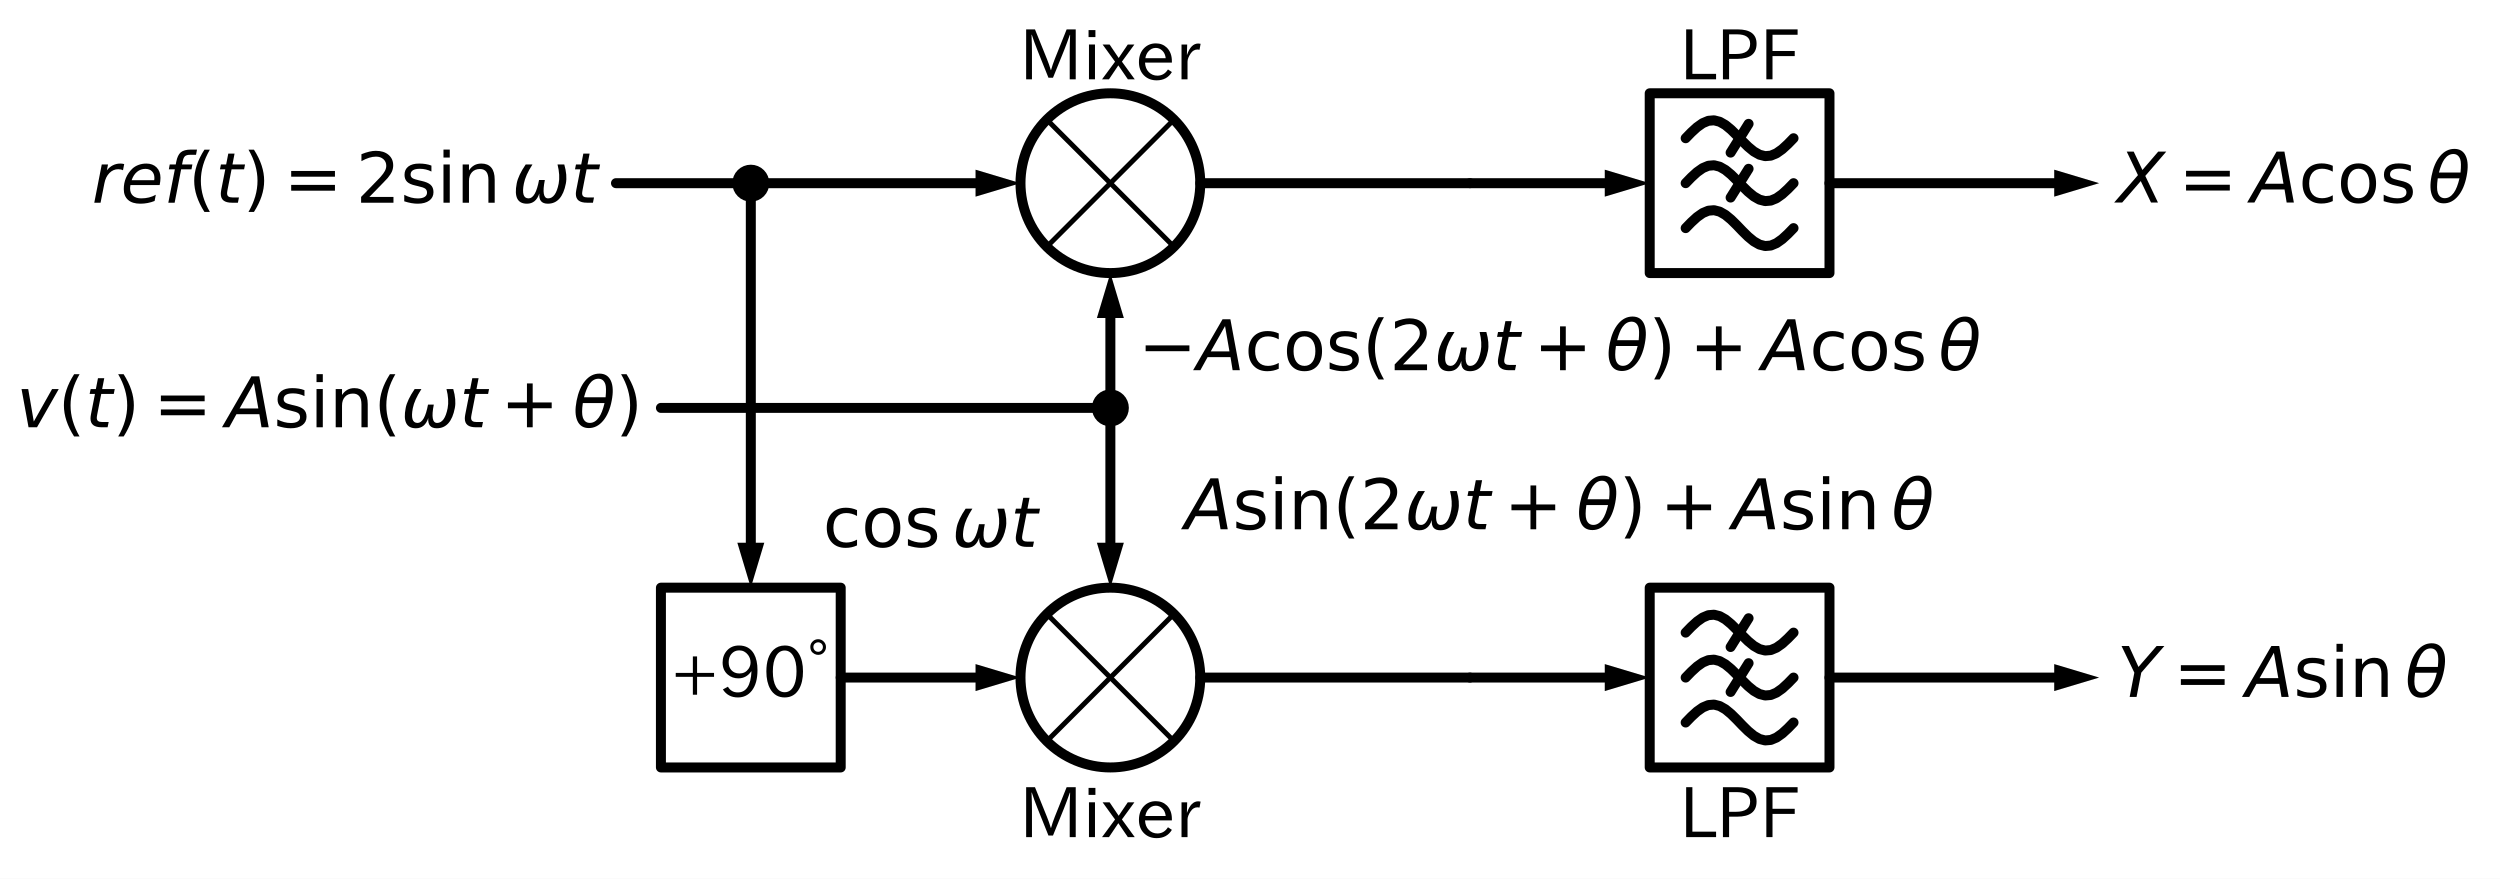
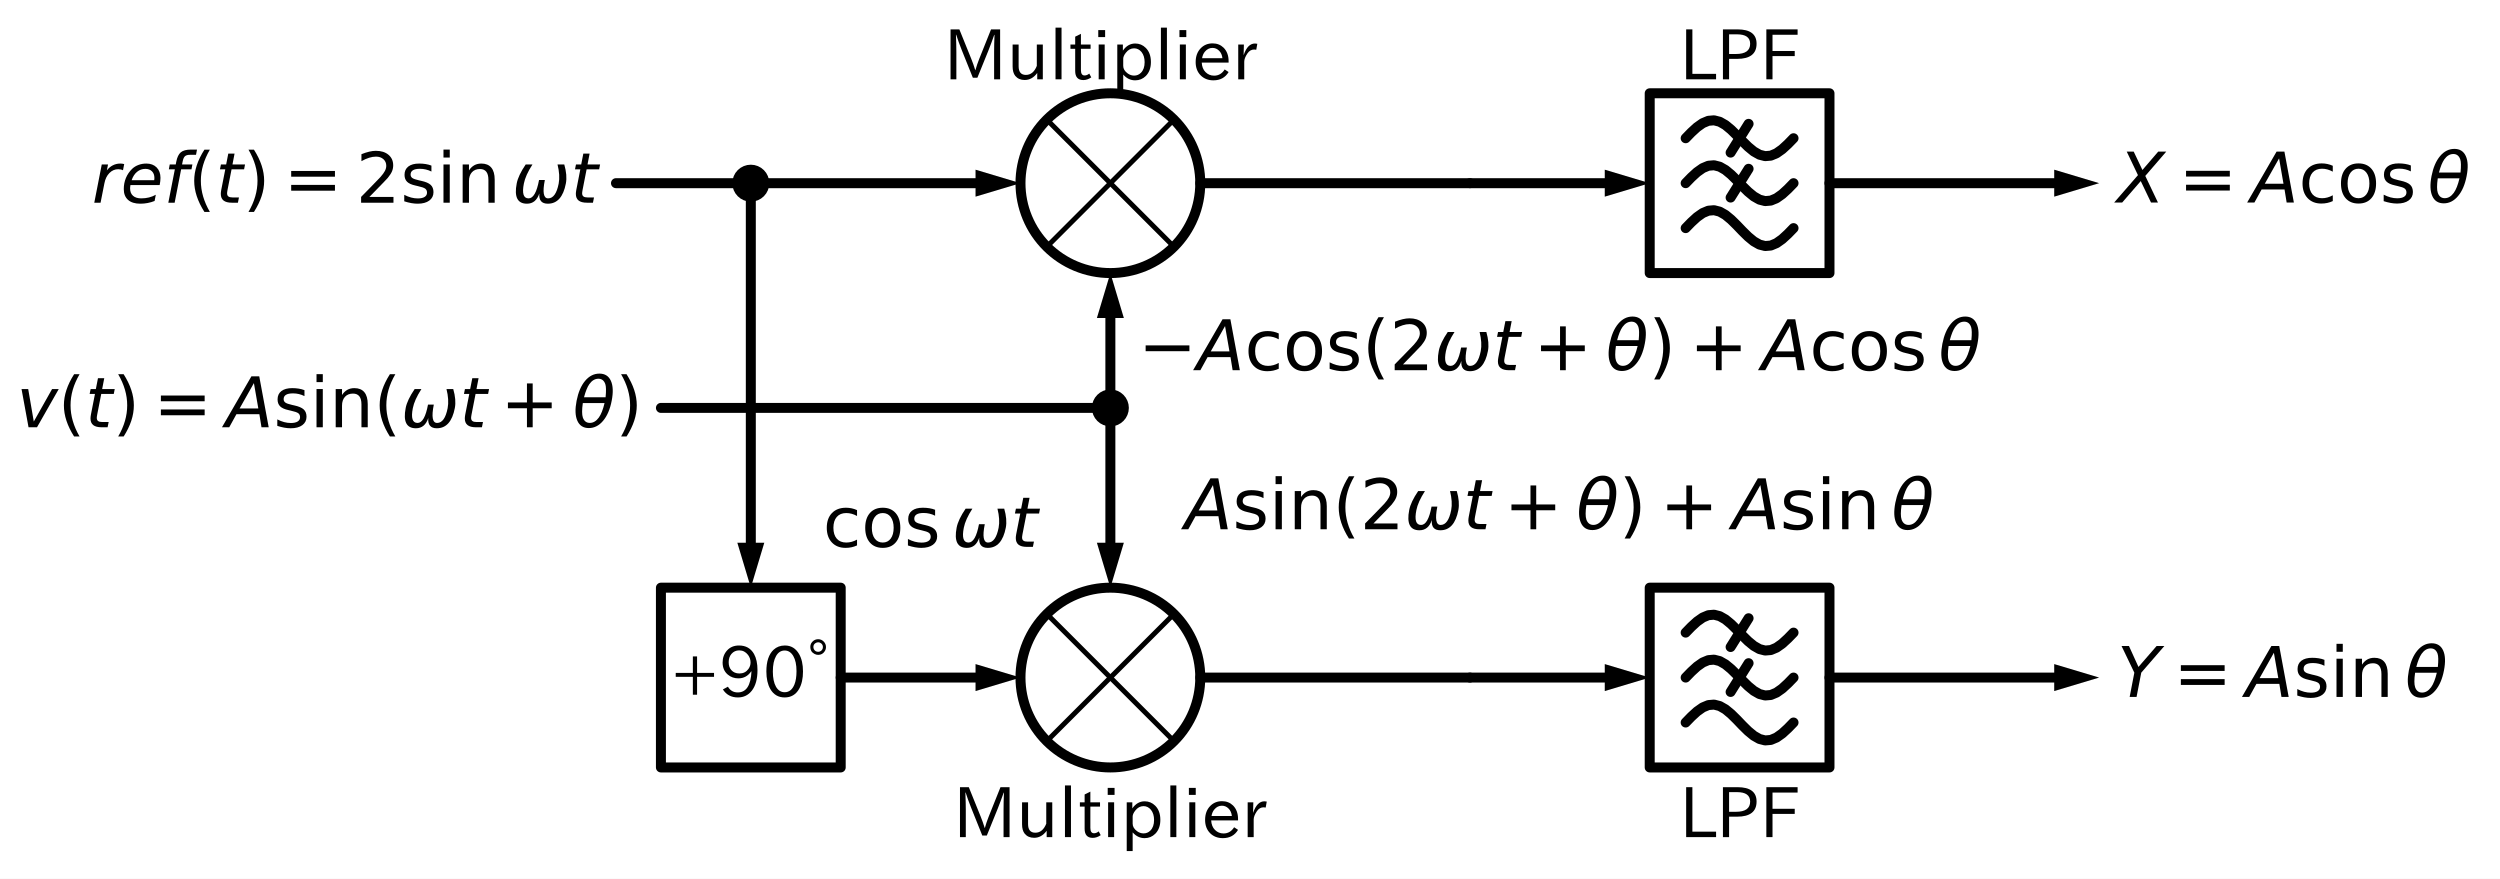
<svg xmlns="http://www.w3.org/2000/svg" xmlns:xlink="http://www.w3.org/1999/xlink" width="500.616pt" height="175.96pt" viewBox="0 0 500.616 175.96" version="1.1">
  <defs>
    <style type="text/css">*{stroke-linejoin: round; stroke-linecap: butt}</style>
  </defs>
  <g id="figure_1">
    <g id="patch_1">
      <path d="M 0 175.96  L 500.616 175.96  L 500.616 0  L 0 0  z " style="fill: #ffffff" />
    </g>
    <g id="axes_1">
      <g id="patch_2">
-         <path d="M 222.348 54.68  C 227.122 54.68 231.7 52.783 235.076 49.408  C 238.451 46.032 240.348 41.454 240.348 36.68  C 240.348 31.906 238.451 27.328 235.076 23.952  C 231.7 20.577 227.122 18.68 222.348 18.68  C 217.574 18.68 212.996 20.577 209.62 23.952  C 206.245 27.328 204.348 31.906 204.348 36.68  C 204.348 41.454 206.245 46.032 209.62 49.408  C 212.996 52.783 217.574 54.68 222.348 54.68  L 222.348 54.68  z " clip-path="url(#pe4429df200)" style="fill: none; stroke: #000000; stroke-width: 2; stroke-linejoin: miter" />
+         <path d="M 222.348 54.68  C 227.122 54.68 231.7 52.783 235.076 49.408  C 238.451 46.032 240.348 41.454 240.348 36.68  C 240.348 31.906 238.451 27.328 235.076 23.952  C 231.7 20.577 227.122 18.68 222.348 18.68  C 217.574 18.68 212.996 20.577 209.62 23.952  C 206.245 27.328 204.348 31.906 204.348 36.68  C 204.348 41.454 206.245 46.032 209.62 49.408  C 212.996 52.783 217.574 54.68 222.348 54.68  L 222.348 54.68  z " clip-path="url(#p89bb9ad560)" style="fill: none; stroke: #000000; stroke-width: 2; stroke-linejoin: miter" />
      </g>
      <g id="patch_3">
-         <path d="M 222.348 153.68  C 227.122 153.68 231.7 151.783 235.076 148.408  C 238.451 145.032 240.348 140.454 240.348 135.68  C 240.348 130.906 238.451 126.328 235.076 122.952  C 231.7 119.577 227.122 117.68 222.348 117.68  C 217.574 117.68 212.996 119.577 209.62 122.952  C 206.245 126.328 204.348 130.906 204.348 135.68  C 204.348 140.454 206.245 145.032 209.62 148.408  C 212.996 151.783 217.574 153.68 222.348 153.68  L 222.348 153.68  z " clip-path="url(#pe4429df200)" style="fill: none; stroke: #000000; stroke-width: 2; stroke-linejoin: miter" />
+         <path d="M 222.348 153.68  C 227.122 153.68 231.7 151.783 235.076 148.408  C 238.451 145.032 240.348 140.454 240.348 135.68  C 240.348 130.906 238.451 126.328 235.076 122.952  C 231.7 119.577 227.122 117.68 222.348 117.68  C 217.574 117.68 212.996 119.577 209.62 122.952  C 206.245 126.328 204.348 130.906 204.348 135.68  C 204.348 140.454 206.245 145.032 209.62 148.408  C 212.996 151.783 217.574 153.68 222.348 153.68  L 222.348 153.68  z " clip-path="url(#p89bb9ad560)" style="fill: none; stroke: #000000; stroke-width: 2; stroke-linejoin: miter" />
      </g>
      <g id="line2d_1">
-         <path d="M 123.348 36.68  L 136.848 36.68  L 150.348 36.68  " clip-path="url(#pe4429df200)" style="fill: none; stroke: #000000; stroke-width: 2; stroke-linecap: round" />
+         <path d="M 123.348 36.68  L 136.848 36.68  L 150.348 36.68  " clip-path="url(#p89bb9ad560)" style="fill: none; stroke: #000000; stroke-width: 2; stroke-linecap: round" />
      </g>
      <g id="line2d_2">
-         <path d="M 150.348 36.68  L 177.348 36.68  L 195.348 36.68  " clip-path="url(#pe4429df200)" style="fill: none; stroke: #000000; stroke-width: 2; stroke-linecap: round" />
+         <path d="M 150.348 36.68  L 177.348 36.68  L 195.348 36.68  " clip-path="url(#p89bb9ad560)" style="fill: none; stroke: #000000; stroke-width: 2; stroke-linecap: round" />
      </g>
      <g id="patch_4">
-         <path d="M 195.348 33.98  L 204.348 36.68  L 195.348 39.38  z " clip-path="url(#pe4429df200)" />
+         <path d="M 195.348 33.98  L 204.348 36.68  L 195.348 39.38  z " clip-path="url(#p89bb9ad560)" />
      </g>
      <g id="line2d_3">
-         <path d="M 235.076 23.952  L 209.62 49.408  " clip-path="url(#pe4429df200)" style="fill: none; stroke: #000000; stroke-linecap: round" />
+         <path d="M 235.076 23.952  L 209.62 49.408  " clip-path="url(#p89bb9ad560)" style="fill: none; stroke: #000000; stroke-linecap: round" />
      </g>
      <g id="line2d_4">
-         <path d="M 235.076 49.408  L 209.62 23.952  " clip-path="url(#pe4429df200)" style="fill: none; stroke: #000000; stroke-linecap: round" />
+         <path d="M 235.076 49.408  L 209.62 23.952  " clip-path="url(#p89bb9ad560)" style="fill: none; stroke: #000000; stroke-linecap: round" />
      </g>
      <g id="line2d_5">
-         <path d="M 240.348 36.68  L 267.348 36.68  L 294.348 36.68  " clip-path="url(#pe4429df200)" style="fill: none; stroke: #000000; stroke-width: 2; stroke-linecap: round" />
+         <path d="M 240.348 36.68  L 267.348 36.68  L 294.348 36.68  " clip-path="url(#p89bb9ad560)" style="fill: none; stroke: #000000; stroke-width: 2; stroke-linecap: round" />
      </g>
      <g id="line2d_6">
-         <path d="M 294.348 36.68  L 312.348 36.68  L 321.348 36.68  " clip-path="url(#pe4429df200)" style="fill: none; stroke: #000000; stroke-width: 2; stroke-linecap: round" />
+         <path d="M 294.348 36.68  L 312.348 36.68  L 321.348 36.68  " clip-path="url(#p89bb9ad560)" style="fill: none; stroke: #000000; stroke-width: 2; stroke-linecap: round" />
      </g>
      <g id="patch_5">
-         <path d="M 321.348 33.98  L 330.348 36.68  L 321.348 39.38  z " clip-path="url(#pe4429df200)" />
+         <path d="M 321.348 33.98  L 330.348 36.68  L 321.348 39.38  z " clip-path="url(#p89bb9ad560)" />
      </g>
      <g id="line2d_7">
-         <path d="M 330.348 36.68  L 330.348 18.68  L 366.348 18.68  L 366.348 54.68  L 330.348 54.68  L 330.348 36.68  " clip-path="url(#pe4429df200)" style="fill: none; stroke: #000000; stroke-width: 2; stroke-linecap: round" />
+         <path d="M 330.348 36.68  L 330.348 18.68  L 366.348 18.68  L 366.348 54.68  L 330.348 54.68  L 330.348 36.68  " clip-path="url(#p89bb9ad560)" style="fill: none; stroke: #000000; stroke-width: 2; stroke-linecap: round" />
      </g>
      <g id="line2d_8">
-         <path d="M 337.548 36.68  L 338.685 35.511  L 339.822 34.469  L 340.959 33.666  L 342.095 33.19  L 343.232 33.092  L 344.369 33.383  L 345.506 34.031  L 346.643 34.967  L 347.78 36.087  L 348.916 37.273  L 350.053 38.393  L 351.19 39.329  L 352.327 39.977  L 353.464 40.268  L 354.601 40.17  L 355.737 39.694  L 356.874 38.891  L 358.011 37.849  L 359.148 36.68  " clip-path="url(#pe4429df200)" style="fill: none; stroke: #000000; stroke-width: 2; stroke-linecap: round" />
+         <path d="M 337.548 36.68  L 338.685 35.511  L 339.822 34.469  L 340.959 33.666  L 342.095 33.19  L 343.232 33.092  L 344.369 33.383  L 345.506 34.031  L 346.643 34.967  L 347.78 36.087  L 348.916 37.273  L 350.053 38.393  L 351.19 39.329  L 352.327 39.977  L 353.464 40.268  L 354.601 40.17  L 355.737 39.694  L 356.874 38.891  L 358.011 37.849  L 359.148 36.68  " clip-path="url(#p89bb9ad560)" style="fill: none; stroke: #000000; stroke-width: 2; stroke-linecap: round" />
      </g>
      <g id="line2d_9">
-         <path d="M 337.548 27.68  L 338.685 26.511  L 339.822 25.469  L 340.959 24.666  L 342.095 24.19  L 343.232 24.092  L 344.369 24.383  L 345.506 25.031  L 346.643 25.967  L 347.78 27.087  L 348.916 28.273  L 350.053 29.393  L 351.19 30.329  L 352.327 30.977  L 353.464 31.268  L 354.601 31.17  L 355.737 30.694  L 356.874 29.891  L 358.011 28.849  L 359.148 27.68  " clip-path="url(#pe4429df200)" style="fill: none; stroke: #000000; stroke-width: 2; stroke-linecap: round" />
+         <path d="M 337.548 27.68  L 338.685 26.511  L 339.822 25.469  L 340.959 24.666  L 342.095 24.19  L 343.232 24.092  L 344.369 24.383  L 345.506 25.031  L 346.643 25.967  L 347.78 27.087  L 348.916 28.273  L 350.053 29.393  L 351.19 30.329  L 352.327 30.977  L 353.464 31.268  L 354.601 31.17  L 355.737 30.694  L 356.874 29.891  L 358.011 28.849  L 359.148 27.68  " clip-path="url(#p89bb9ad560)" style="fill: none; stroke: #000000; stroke-width: 2; stroke-linecap: round" />
      </g>
      <g id="line2d_10">
-         <path d="M 337.548 45.68  L 338.685 44.511  L 339.822 43.469  L 340.959 42.666  L 342.095 42.19  L 343.232 42.092  L 344.369 42.383  L 345.506 43.031  L 346.643 43.967  L 347.78 45.087  L 348.916 46.273  L 350.053 47.393  L 351.19 48.329  L 352.327 48.977  L 353.464 49.268  L 354.601 49.17  L 355.737 48.694  L 356.874 47.891  L 358.011 46.849  L 359.148 45.68  " clip-path="url(#pe4429df200)" style="fill: none; stroke: #000000; stroke-width: 2; stroke-linecap: round" />
+         <path d="M 337.548 45.68  L 338.685 44.511  L 339.822 43.469  L 340.959 42.666  L 342.095 42.19  L 343.232 42.092  L 344.369 42.383  L 345.506 43.031  L 346.643 43.967  L 347.78 45.087  L 348.916 46.273  L 350.053 47.393  L 351.19 48.329  L 352.327 48.977  L 353.464 49.268  L 354.601 49.17  L 355.737 48.694  L 356.874 47.891  L 358.011 46.849  L 359.148 45.68  " clip-path="url(#p89bb9ad560)" style="fill: none; stroke: #000000; stroke-width: 2; stroke-linecap: round" />
      </g>
      <g id="line2d_11">
-         <path d="M 346.548 30.56  L 350.148 24.8  " clip-path="url(#pe4429df200)" style="fill: none; stroke: #000000; stroke-width: 2; stroke-linecap: round" />
+         <path d="M 346.548 30.56  L 350.148 24.8  " clip-path="url(#p89bb9ad560)" style="fill: none; stroke: #000000; stroke-width: 2; stroke-linecap: round" />
      </g>
      <g id="line2d_12">
-         <path d="M 346.548 39.56  L 350.148 33.8  " clip-path="url(#pe4429df200)" style="fill: none; stroke: #000000; stroke-width: 2; stroke-linecap: round" />
+         <path d="M 346.548 39.56  L 350.148 33.8  " clip-path="url(#p89bb9ad560)" style="fill: none; stroke: #000000; stroke-width: 2; stroke-linecap: round" />
      </g>
      <g id="line2d_13">
-         <path d="M 366.348 36.68  L 393.348 36.68  L 411.348 36.68  " clip-path="url(#pe4429df200)" style="fill: none; stroke: #000000; stroke-width: 2; stroke-linecap: round" />
+         <path d="M 366.348 36.68  L 393.348 36.68  L 411.348 36.68  " clip-path="url(#p89bb9ad560)" style="fill: none; stroke: #000000; stroke-width: 2; stroke-linecap: round" />
      </g>
      <g id="patch_6">
-         <path d="M 411.348 33.98  L 420.348 36.68  L 411.348 39.38  z " clip-path="url(#pe4429df200)" />
+         <path d="M 411.348 33.98  L 420.348 36.68  L 411.348 39.38  z " clip-path="url(#p89bb9ad560)" />
      </g>
      <g id="line2d_14">
-         <path d="M 150.348 36.68  L 150.348 77.18  L 150.348 108.68  " clip-path="url(#pe4429df200)" style="fill: none; stroke: #000000; stroke-width: 2; stroke-linecap: round" />
+         <path d="M 150.348 36.68  L 150.348 77.18  L 150.348 108.68  " clip-path="url(#p89bb9ad560)" style="fill: none; stroke: #000000; stroke-width: 2; stroke-linecap: round" />
      </g>
      <g id="patch_7">
-         <path d="M 153.048 108.68  L 150.348 117.68  L 147.648 108.68  z " clip-path="url(#pe4429df200)" />
+         <path d="M 153.048 108.68  L 150.348 117.68  L 147.648 108.68  z " clip-path="url(#p89bb9ad560)" />
      </g>
      <g id="line2d_15">
-         <path d="M 132.348 135.68  L 132.348 117.68  L 168.348 117.68  L 168.348 153.68  L 132.348 153.68  L 132.348 135.68  " clip-path="url(#pe4429df200)" style="fill: none; stroke: #000000; stroke-width: 2; stroke-linecap: round" />
+         <path d="M 132.348 135.68  L 132.348 117.68  L 168.348 117.68  L 168.348 153.68  L 132.348 153.68  L 132.348 135.68  " clip-path="url(#p89bb9ad560)" style="fill: none; stroke: #000000; stroke-width: 2; stroke-linecap: round" />
      </g>
      <g id="line2d_16">
-         <path d="M 168.348 135.68  L 186.348 135.68  L 195.348 135.68  " clip-path="url(#pe4429df200)" style="fill: none; stroke: #000000; stroke-width: 2; stroke-linecap: round" />
+         <path d="M 168.348 135.68  L 186.348 135.68  L 195.348 135.68  " clip-path="url(#p89bb9ad560)" style="fill: none; stroke: #000000; stroke-width: 2; stroke-linecap: round" />
      </g>
      <g id="patch_8">
-         <path d="M 195.348 132.98  L 204.348 135.68  L 195.348 138.38  z " clip-path="url(#pe4429df200)" />
+         <path d="M 195.348 132.98  L 204.348 135.68  L 195.348 138.38  z " clip-path="url(#p89bb9ad560)" />
      </g>
      <g id="line2d_17">
-         <path d="M 235.076 122.952  L 209.62 148.408  " clip-path="url(#pe4429df200)" style="fill: none; stroke: #000000; stroke-linecap: round" />
+         <path d="M 235.076 122.952  L 209.62 148.408  " clip-path="url(#p89bb9ad560)" style="fill: none; stroke: #000000; stroke-linecap: round" />
      </g>
      <g id="line2d_18">
-         <path d="M 235.076 148.408  L 209.62 122.952  " clip-path="url(#pe4429df200)" style="fill: none; stroke: #000000; stroke-linecap: round" />
+         <path d="M 235.076 148.408  L 209.62 122.952  " clip-path="url(#p89bb9ad560)" style="fill: none; stroke: #000000; stroke-linecap: round" />
      </g>
      <g id="line2d_19">
-         <path d="M 240.348 135.68  L 267.348 135.68  L 294.348 135.68  " clip-path="url(#pe4429df200)" style="fill: none; stroke: #000000; stroke-width: 2; stroke-linecap: round" />
+         <path d="M 240.348 135.68  L 267.348 135.68  L 294.348 135.68  " clip-path="url(#p89bb9ad560)" style="fill: none; stroke: #000000; stroke-width: 2; stroke-linecap: round" />
      </g>
      <g id="line2d_20">
-         <path d="M 294.348 135.68  L 312.348 135.68  L 321.348 135.68  " clip-path="url(#pe4429df200)" style="fill: none; stroke: #000000; stroke-width: 2; stroke-linecap: round" />
+         <path d="M 294.348 135.68  L 312.348 135.68  L 321.348 135.68  " clip-path="url(#p89bb9ad560)" style="fill: none; stroke: #000000; stroke-width: 2; stroke-linecap: round" />
      </g>
      <g id="patch_9">
-         <path d="M 321.348 132.98  L 330.348 135.68  L 321.348 138.38  z " clip-path="url(#pe4429df200)" />
+         <path d="M 321.348 132.98  L 330.348 135.68  L 321.348 138.38  z " clip-path="url(#p89bb9ad560)" />
      </g>
      <g id="line2d_21">
-         <path d="M 330.348 135.68  L 330.348 117.68  L 366.348 117.68  L 366.348 153.68  L 330.348 153.68  L 330.348 135.68  " clip-path="url(#pe4429df200)" style="fill: none; stroke: #000000; stroke-width: 2; stroke-linecap: round" />
+         <path d="M 330.348 135.68  L 330.348 117.68  L 366.348 117.68  L 366.348 153.68  L 330.348 153.68  L 330.348 135.68  " clip-path="url(#p89bb9ad560)" style="fill: none; stroke: #000000; stroke-width: 2; stroke-linecap: round" />
      </g>
      <g id="line2d_22">
-         <path d="M 337.548 135.68  L 338.685 134.511  L 339.822 133.469  L 340.959 132.666  L 342.095 132.19  L 343.232 132.092  L 344.369 132.383  L 345.506 133.031  L 346.643 133.967  L 347.78 135.087  L 348.916 136.273  L 350.053 137.393  L 351.19 138.329  L 352.327 138.977  L 353.464 139.268  L 354.601 139.17  L 355.737 138.694  L 356.874 137.891  L 358.011 136.849  L 359.148 135.68  " clip-path="url(#pe4429df200)" style="fill: none; stroke: #000000; stroke-width: 2; stroke-linecap: round" />
+         <path d="M 337.548 135.68  L 338.685 134.511  L 339.822 133.469  L 340.959 132.666  L 342.095 132.19  L 343.232 132.092  L 344.369 132.383  L 345.506 133.031  L 346.643 133.967  L 347.78 135.087  L 348.916 136.273  L 350.053 137.393  L 351.19 138.329  L 352.327 138.977  L 353.464 139.268  L 354.601 139.17  L 355.737 138.694  L 356.874 137.891  L 358.011 136.849  L 359.148 135.68  " clip-path="url(#p89bb9ad560)" style="fill: none; stroke: #000000; stroke-width: 2; stroke-linecap: round" />
      </g>
      <g id="line2d_23">
-         <path d="M 337.548 126.68  L 338.685 125.511  L 339.822 124.469  L 340.959 123.666  L 342.095 123.19  L 343.232 123.092  L 344.369 123.383  L 345.506 124.031  L 346.643 124.967  L 347.78 126.087  L 348.916 127.273  L 350.053 128.393  L 351.19 129.329  L 352.327 129.977  L 353.464 130.268  L 354.601 130.17  L 355.737 129.694  L 356.874 128.891  L 358.011 127.849  L 359.148 126.68  " clip-path="url(#pe4429df200)" style="fill: none; stroke: #000000; stroke-width: 2; stroke-linecap: round" />
+         <path d="M 337.548 126.68  L 338.685 125.511  L 339.822 124.469  L 340.959 123.666  L 342.095 123.19  L 343.232 123.092  L 344.369 123.383  L 345.506 124.031  L 346.643 124.967  L 347.78 126.087  L 348.916 127.273  L 350.053 128.393  L 351.19 129.329  L 352.327 129.977  L 353.464 130.268  L 354.601 130.17  L 355.737 129.694  L 356.874 128.891  L 358.011 127.849  L 359.148 126.68  " clip-path="url(#p89bb9ad560)" style="fill: none; stroke: #000000; stroke-width: 2; stroke-linecap: round" />
      </g>
      <g id="line2d_24">
-         <path d="M 337.548 144.68  L 338.685 143.511  L 339.822 142.469  L 340.959 141.666  L 342.095 141.19  L 343.232 141.092  L 344.369 141.383  L 345.506 142.031  L 346.643 142.967  L 347.78 144.087  L 348.916 145.273  L 350.053 146.393  L 351.19 147.329  L 352.327 147.977  L 353.464 148.268  L 354.601 148.17  L 355.737 147.694  L 356.874 146.891  L 358.011 145.849  L 359.148 144.68  " clip-path="url(#pe4429df200)" style="fill: none; stroke: #000000; stroke-width: 2; stroke-linecap: round" />
+         <path d="M 337.548 144.68  L 338.685 143.511  L 339.822 142.469  L 340.959 141.666  L 342.095 141.19  L 343.232 141.092  L 344.369 141.383  L 345.506 142.031  L 346.643 142.967  L 347.78 144.087  L 348.916 145.273  L 350.053 146.393  L 351.19 147.329  L 352.327 147.977  L 353.464 148.268  L 354.601 148.17  L 355.737 147.694  L 356.874 146.891  L 358.011 145.849  L 359.148 144.68  " clip-path="url(#p89bb9ad560)" style="fill: none; stroke: #000000; stroke-width: 2; stroke-linecap: round" />
      </g>
      <g id="line2d_25">
-         <path d="M 346.548 129.56  L 350.148 123.8  " clip-path="url(#pe4429df200)" style="fill: none; stroke: #000000; stroke-width: 2; stroke-linecap: round" />
+         <path d="M 346.548 129.56  L 350.148 123.8  " clip-path="url(#p89bb9ad560)" style="fill: none; stroke: #000000; stroke-width: 2; stroke-linecap: round" />
      </g>
      <g id="line2d_26">
-         <path d="M 346.548 138.56  L 350.148 132.8  " clip-path="url(#pe4429df200)" style="fill: none; stroke: #000000; stroke-width: 2; stroke-linecap: round" />
+         <path d="M 346.548 138.56  L 350.148 132.8  " clip-path="url(#p89bb9ad560)" style="fill: none; stroke: #000000; stroke-width: 2; stroke-linecap: round" />
      </g>
      <g id="line2d_27">
-         <path d="M 366.348 135.68  L 393.348 135.68  L 411.348 135.68  " clip-path="url(#pe4429df200)" style="fill: none; stroke: #000000; stroke-width: 2; stroke-linecap: round" />
+         <path d="M 366.348 135.68  L 393.348 135.68  L 411.348 135.68  " clip-path="url(#p89bb9ad560)" style="fill: none; stroke: #000000; stroke-width: 2; stroke-linecap: round" />
      </g>
      <g id="patch_10">
-         <path d="M 411.348 132.98  L 420.348 135.68  L 411.348 138.38  z " clip-path="url(#pe4429df200)" />
+         <path d="M 411.348 132.98  L 420.348 135.68  L 411.348 138.38  z " clip-path="url(#p89bb9ad560)" />
      </g>
      <g id="line2d_28">
-         <path d="M 222.348 54.68  L 222.348 68.18  L 222.348 81.68  " clip-path="url(#pe4429df200)" style="fill: none" />
+         <path d="M 222.348 54.68  L 222.348 68.18  L 222.348 81.68  " clip-path="url(#p89bb9ad560)" style="fill: none" />
      </g>
      <g id="line2d_29">
-         <path d="M 222.348 81.68  L 222.348 68.18  L 222.348 63.68  " clip-path="url(#pe4429df200)" style="fill: none; stroke: #000000; stroke-width: 2; stroke-linecap: round" />
+         <path d="M 222.348 81.68  L 222.348 68.18  L 222.348 63.68  " clip-path="url(#p89bb9ad560)" style="fill: none; stroke: #000000; stroke-width: 2; stroke-linecap: round" />
      </g>
      <g id="patch_11">
-         <path d="M 219.648 63.68  L 222.348 54.68  L 225.048 63.68  z " clip-path="url(#pe4429df200)" />
+         <path d="M 219.648 63.68  L 222.348 54.68  L 225.048 63.68  z " clip-path="url(#p89bb9ad560)" />
      </g>
      <g id="line2d_30">
-         <path d="M 222.348 81.68  L 222.348 99.68  L 222.348 108.68  " clip-path="url(#pe4429df200)" style="fill: none; stroke: #000000; stroke-width: 2; stroke-linecap: round" />
+         <path d="M 222.348 81.68  L 222.348 99.68  L 222.348 108.68  " clip-path="url(#p89bb9ad560)" style="fill: none; stroke: #000000; stroke-width: 2; stroke-linecap: round" />
      </g>
      <g id="patch_12">
-         <path d="M 225.048 108.68  L 222.348 117.68  L 219.648 108.68  z " clip-path="url(#pe4429df200)" />
+         <path d="M 225.048 108.68  L 222.348 117.68  L 219.648 108.68  z " clip-path="url(#p89bb9ad560)" />
      </g>
      <g id="line2d_31">
-         <path d="M 222.348 81.68  L 177.348 81.68  L 132.348 81.68  " clip-path="url(#pe4429df200)" style="fill: none; stroke: #000000; stroke-width: 2; stroke-linecap: round" />
+         <path d="M 222.348 81.68  L 177.348 81.68  L 132.348 81.68  " clip-path="url(#p89bb9ad560)" style="fill: none; stroke: #000000; stroke-width: 2; stroke-linecap: round" />
      </g>
      <g id="text_1">
        <g transform="translate(18.388 40.59344) scale(0.14 -0.14)">
          <defs>
            <path id="DejaVuSans-Oblique-72" d="M 2853 2969  Q 2766 3016 2653 3041  Q 2541 3066 2413 3066  Q 1953 3066 1609 2717  Q 1266 2369 1153 1784  L 800 0  L 225 0  L 909 3500  L 1484 3500  L 1375 2956  Q 1603 3259 1920 3421  Q 2238 3584 2597 3584  Q 2691 3584 2781 3573  Q 2872 3563 2963 3538  L 2853 2969  z " transform="scale(0.015625)" />
            <path id="DejaVuSans-Oblique-65" d="M 3078 2063  Q 3088 2113 3092 2166  Q 3097 2219 3097 2272  Q 3097 2653 2873 2875  Q 2650 3097 2266 3097  Q 1838 3097 1509 2826  Q 1181 2556 1013 2059  L 3078 2063  z M 3578 1613  L 903 1613  Q 884 1494 878 1425  Q 872 1356 872 1306  Q 872 872 1139 634  Q 1406 397 1894 397  Q 2269 397 2603 481  Q 2938 566 3225 728  L 3116 159  Q 2806 34 2476 -28  Q 2147 -91 1806 -91  Q 1078 -91 686 257  Q 294 606 294 1247  Q 294 1794 489 2264  Q 684 2734 1063 3103  Q 1306 3334 1642 3459  Q 1978 3584 2356 3584  Q 2950 3584 3301 3228  Q 3653 2872 3653 2272  Q 3653 2128 3634 1964  Q 3616 1800 3578 1613  z " transform="scale(0.015625)" />
            <path id="DejaVuSans-Oblique-66" d="M 3059 4863  L 2969 4384  L 2419 4384  Q 2106 4384 1964 4261  Q 1822 4138 1753 3809  L 1691 3500  L 2638 3500  L 2553 3053  L 1606 3053  L 1013 0  L 434 0  L 1031 3053  L 481 3053  L 563 3500  L 1113 3500  L 1159 3744  Q 1278 4363 1576 4613  Q 1875 4863 2516 4863  L 3059 4863  z " transform="scale(0.015625)" />
            <path id="DejaVuSans-28" d="M 1984 4856  Q 1566 4138 1362 3434  Q 1159 2731 1159 2009  Q 1159 1288 1364 580  Q 1569 -128 1984 -844  L 1484 -844  Q 1016 -109 783 600  Q 550 1309 550 2009  Q 550 2706 781 3412  Q 1013 4119 1484 4856  L 1984 4856  z " transform="scale(0.015625)" />
            <path id="DejaVuSans-Oblique-74" d="M 2706 3500  L 2619 3053  L 1472 3053  L 1100 1153  Q 1081 1047 1072 975  Q 1063 903 1063 863  Q 1063 663 1183 572  Q 1303 481 1569 481  L 2150 481  L 2053 0  L 1503 0  Q 991 0 739 200  Q 488 400 488 806  Q 488 878 497 964  Q 506 1050 525 1153  L 897 3053  L 409 3053  L 500 3500  L 978 3500  L 1172 4494  L 1747 4494  L 1556 3500  L 2706 3500  z " transform="scale(0.015625)" />
            <path id="DejaVuSans-29" d="M 513 4856  L 1013 4856  Q 1481 4119 1714 3412  Q 1947 2706 1947 2009  Q 1947 1309 1714 600  Q 1481 -109 1013 -844  L 513 -844  Q 928 -128 1133 580  Q 1338 1288 1338 2009  Q 1338 2731 1133 3434  Q 928 4138 513 4856  z " transform="scale(0.015625)" />
            <path id="DejaVuSans-3d" d="M 678 2906  L 4684 2906  L 4684 2381  L 678 2381  L 678 2906  z M 678 1631  L 4684 1631  L 4684 1100  L 678 1100  L 678 1631  z " transform="scale(0.015625)" />
            <path id="DejaVuSans-32" d="M 1228 531  L 3431 531  L 3431 0  L 469 0  L 469 531  Q 828 903 1448 1529  Q 2069 2156 2228 2338  Q 2531 2678 2651 2914  Q 2772 3150 2772 3378  Q 2772 3750 2511 3984  Q 2250 4219 1831 4219  Q 1534 4219 1204 4116  Q 875 4013 500 3803  L 500 4441  Q 881 4594 1212 4672  Q 1544 4750 1819 4750  Q 2544 4750 2975 4387  Q 3406 4025 3406 3419  Q 3406 3131 3298 2873  Q 3191 2616 2906 2266  Q 2828 2175 2409 1742  Q 1991 1309 1228 531  z " transform="scale(0.015625)" />
            <path id="DejaVuSans-73" d="M 2834 3397  L 2834 2853  Q 2591 2978 2328 3040  Q 2066 3103 1784 3103  Q 1356 3103 1142 2972  Q 928 2841 928 2578  Q 928 2378 1081 2264  Q 1234 2150 1697 2047  L 1894 2003  Q 2506 1872 2764 1633  Q 3022 1394 3022 966  Q 3022 478 2636 193  Q 2250 -91 1575 -91  Q 1294 -91 989 -36  Q 684 19 347 128  L 347 722  Q 666 556 975 473  Q 1284 391 1588 391  Q 1994 391 2212 530  Q 2431 669 2431 922  Q 2431 1156 2273 1281  Q 2116 1406 1581 1522  L 1381 1569  Q 847 1681 609 1914  Q 372 2147 372 2553  Q 372 3047 722 3315  Q 1072 3584 1716 3584  Q 2034 3584 2315 3537  Q 2597 3491 2834 3397  z " transform="scale(0.015625)" />
            <path id="DejaVuSans-69" d="M 603 3500  L 1178 3500  L 1178 0  L 603 0  L 603 3500  z M 603 4863  L 1178 4863  L 1178 4134  L 603 4134  L 603 4863  z " transform="scale(0.015625)" />
            <path id="DejaVuSans-6e" d="M 3513 2113  L 3513 0  L 2938 0  L 2938 2094  Q 2938 2591 2744 2837  Q 2550 3084 2163 3084  Q 1697 3084 1428 2787  Q 1159 2491 1159 1978  L 1159 0  L 581 0  L 581 3500  L 1159 3500  L 1159 2956  Q 1366 3272 1645 3428  Q 1925 3584 2291 3584  Q 2894 3584 3203 3211  Q 3513 2838 3513 2113  z " transform="scale(0.015625)" />
            <path id="DejaVuSans-Oblique-3c9" d="M 1369 -91  Q 72 -91 434 1766  Q 575 2500 1256 3500  L 1875 3500  Q 1231 2500 1088 1750  Q 819 397 1519 397  Q 2166 397 2478 2078  L 3009 2078  Q 2669 388 3316 397  Q 4013 403 4275 1750  Q 4419 2500 4169 3500  L 4788 3500  Q 5075 2500 4934 1766  Q 4578 -94 3278 -91  Q 2428 -88 2503 844  Q 2194 -91 1369 -91  z " transform="scale(0.015625)" />
          </defs>
          <use xlink:href="#DejaVuSans-Oblique-72" transform="translate(0 0.015625)" />
          <use xlink:href="#DejaVuSans-Oblique-65" transform="translate(41.11328 0.015625)" />
          <use xlink:href="#DejaVuSans-Oblique-66" transform="translate(102.6367 0.015625)" />
          <use xlink:href="#DejaVuSans-28" transform="translate(137.8418 0.015625)" />
          <use xlink:href="#DejaVuSans-Oblique-74" transform="translate(176.8555 0.015625)" />
          <use xlink:href="#DejaVuSans-29" transform="translate(216.0645 0.015625)" />
          <use xlink:href="#DejaVuSans-3d" transform="translate(274.5605 0.015625)" />
          <use xlink:href="#DejaVuSans-32" transform="translate(377.832 0.015625)" />
          <use xlink:href="#DejaVuSans-73" transform="translate(441.4551 0.015625)" />
          <use xlink:href="#DejaVuSans-69" transform="translate(493.5547 0.015625)" />
          <use xlink:href="#DejaVuSans-6e" transform="translate(521.3379 0.015625)" />
          <use xlink:href="#DejaVuSans-Oblique-3c9" transform="translate(600.9525 0.015625)" />
          <use xlink:href="#DejaVuSans-Oblique-74" transform="translate(684.6927 0.015625)" />
        </g>
      </g>
      <g id="text_2">
-         <g transform="translate(204.1502 16.02) scale(0.14 -0.14)">
+         <g transform="translate(189.0116 16.02) scale(0.14 -0.14)">
          <defs>
            <path id="IPAexGothic-4d" d="M 5147 63  L 4597 63  L 4597 2534  Q 4597 3281 4634 4134  L 4609 4134  Q 4356 3409 4066 2675  L 3066 209  L 2650 209  L 1641 2725  Q 1328 3506 1128 4141  L 1103 4141  Q 1141 3131 1141 2553  L 1141 63  L 609 63  L 609 4634  L 1416 4634  L 2503 1944  Q 2697 1472 2869 906  L 2888 906  Q 3028 1416 3234 1931  L 4316 4634  L 5147 4634  L 5147 63  z " transform="scale(0.015625)" />
+             <path id="IPAexGothic-75" d="M 3284 63  L 2772 63  L 2772 644  Q 2300 0 1625 0  Q 1072 0 763 375  Q 519 678 519 1241  L 519 3250  L 1069 3250  L 1069 1259  Q 1069 466 1734 466  Q 2406 466 2734 1291  L 2734 3250  L 3284 3250  L 3284 63  z " transform="scale(0.015625)" />
+             <path id="IPAexGothic-6c" d="M 1131 63  L 581 63  L 581 4794  L 1131 4794  L 1131 63  z " transform="scale(0.015625)" />
+             <path id="IPAexGothic-74" d="M 2125 241  Q 1769 -6 1397 -6  Q 653 -6 653 831  L 653 2859  L 219 2859  L 219 3250  L 653 3250  L 653 3966  L 1178 4228  L 1178 3250  L 2063 3250  L 2063 2859  L 1178 2859  L 1178 906  Q 1178 416 1513 416  Q 1738 416 1941 588  L 2125 241  z " transform="scale(0.015625)" />
            <path id="IPAexGothic-69" d="M 1178 3928  L 550 3928  L 550 4569  L 1178 4569  L 1178 3928  z M 1138 63  L 588 63  L 588 3250  L 1138 3250  L 1138 63  z " transform="scale(0.015625)" />
-             <path id="IPAexGothic-78" d="M 3050 63  L 2419 63  L 1547 1338  L 691 63  L 56 63  L 1247 1675  L 106 3250  L 747 3250  L 1578 2016  L 2413 3250  L 3019 3250  L 1875 1681  L 3050 63  z " transform="scale(0.015625)" />
+             <path id="IPAexGothic-70" d="M 1075 2688  Q 1525 3341 2206 3341  Q 2769 3341 3172 2938  Q 3641 2469 3641 1644  Q 3641 841 3178 372  Q 2775 -31 2200 -31  Q 1569 -31 1106 497  L 1106 -1216  L 563 -1216  L 563 3250  L 1075 3250  L 1075 2688  z M 1106 1950  L 1106 1291  Q 1106 897 1516 600  Q 1791 403 2106 403  Q 2469 403 2725 659  Q 3066 997 3066 1631  Q 3066 2200 2784 2559  Q 2503 2900 2100 2900  Q 1656 2900 1338 2484  Q 1106 2184 1106 1950  z " transform="scale(0.015625)" />
            <path id="IPAexGothic-65" d="M 863 1594  Q 891 1041 1209 722  Q 1534 397 1997 397  Q 2606 397 2963 966  L 3322 728  Q 2869 -31 1931 -31  Q 1222 -31 766 422  Q 306 884 306 1641  Q 306 2444 788 2925  Q 1216 3353 1856 3353  Q 2459 3353 2866 2956  Q 3322 2494 3322 1722  L 3322 1594  L 863 1594  z M 2756 1997  Q 2709 2431 2450 2681  Q 2194 2938 1844 2938  Q 1438 2938 1150 2591  Q 953 2356 894 1997  L 2756 1997  z " transform="scale(0.015625)" />
            <path id="IPAexGothic-72" d="M 2309 3316  L 2213 2769  Q 2106 2791 2022 2791  Q 1653 2791 1413 2444  Q 1113 2006 1113 1675  L 1113 63  L 563 63  L 563 3250  L 1081 3250  L 1056 2303  L 1069 2303  Q 1422 3341 2097 3341  Q 2206 3341 2309 3316  z " transform="scale(0.015625)" />
+             <path id="IPAexGothic-20" transform="scale(0.015625)" />
          </defs>
          <use xlink:href="#IPAexGothic-4d" />
-           <use xlink:href="#IPAexGothic-69" transform="translate(90.18555 0)" />
-           <use xlink:href="#IPAexGothic-78" transform="translate(117.1875 0)" />
-           <use xlink:href="#IPAexGothic-65" transform="translate(166.0645 0)" />
-           <use xlink:href="#IPAexGothic-72" transform="translate(222.9492 0)" />
+           <use xlink:href="#IPAexGothic-75" transform="translate(90.18555 0)" />
+           <use xlink:href="#IPAexGothic-6c" transform="translate(150.5859 0)" />
+           <use xlink:href="#IPAexGothic-74" transform="translate(177.5879 0)" />
+           <use xlink:href="#IPAexGothic-69" transform="translate(212.207 0)" />
+           <use xlink:href="#IPAexGothic-70" transform="translate(239.209 0)" />
+           <use xlink:href="#IPAexGothic-6c" transform="translate(301.3184 0)" />
+           <use xlink:href="#IPAexGothic-69" transform="translate(328.3203 0)" />
+           <use xlink:href="#IPAexGothic-65" transform="translate(355.3223 0)" />
+           <use xlink:href="#IPAexGothic-72" transform="translate(412.207 0)" />
+           <use xlink:href="#IPAexGothic-20" transform="translate(449.2188 0)" />
        </g>
      </g>
      <g id="text_3">
        <g transform="translate(227.928 74.16688) scale(0.14 -0.14)">
          <defs>
            <path id="DejaVuSans-2212" d="M 678 2272  L 4684 2272  L 4684 1741  L 678 1741  L 678 2272  z " transform="scale(0.015625)" />
            <path id="DejaVuSans-Oblique-41" d="M 2356 4666  L 3072 4666  L 3938 0  L 3278 0  L 3084 1197  L 984 1197  L 325 0  L -341 0  L 2356 4666  z M 2584 4044  L 1275 1722  L 2988 1722  L 2584 4044  z " transform="scale(0.015625)" />
            <path id="DejaVuSans-63" d="M 3122 3366  L 3122 2828  Q 2878 2963 2633 3030  Q 2388 3097 2138 3097  Q 1578 3097 1268 2742  Q 959 2388 959 1747  Q 959 1106 1268 751  Q 1578 397 2138 397  Q 2388 397 2633 464  Q 2878 531 3122 666  L 3122 134  Q 2881 22 2623 -34  Q 2366 -91 2075 -91  Q 1284 -91 818 406  Q 353 903 353 1747  Q 353 2603 823 3093  Q 1294 3584 2113 3584  Q 2378 3584 2631 3529  Q 2884 3475 3122 3366  z " transform="scale(0.015625)" />
            <path id="DejaVuSans-6f" d="M 1959 3097  Q 1497 3097 1228 2736  Q 959 2375 959 1747  Q 959 1119 1226 758  Q 1494 397 1959 397  Q 2419 397 2687 759  Q 2956 1122 2956 1747  Q 2956 2369 2687 2733  Q 2419 3097 1959 3097  z M 1959 3584  Q 2709 3584 3137 3096  Q 3566 2609 3566 1747  Q 3566 888 3137 398  Q 2709 -91 1959 -91  Q 1206 -91 779 398  Q 353 888 353 1747  Q 353 2609 779 3096  Q 1206 3584 1959 3584  z " transform="scale(0.015625)" />
            <path id="DejaVuSans-2b" d="M 2944 4013  L 2944 2272  L 4684 2272  L 4684 1741  L 2944 1741  L 2944 0  L 2419 0  L 2419 1741  L 678 1741  L 678 2272  L 2419 2272  L 2419 4013  L 2944 4013  z " transform="scale(0.015625)" />
            <path id="DejaVuSans-Oblique-3b8" d="M 2913 2219  L 925 2219  Q 791 1284 928 888  Q 1100 400 1566 400  Q 2034 400 2391 891  Q 2703 1322 2913 2219  z M 3009 2750  Q 3094 3638 2984 3950  Q 2813 4444 2353 4444  Q 1875 4444 1525 3956  Q 1250 3563 1034 2750  L 3009 2750  z M 2444 4913  Q 3194 4913 3494 4250  Q 3794 3591 3566 2422  Q 3341 1256 2781 594  Q 2225 -72 1475 -72  Q 722 -72 425 594  Q 128 1256 353 2422  Q 581 3591 1134 4250  Q 1691 4913 2444 4913  z " transform="scale(0.015625)" />
          </defs>
          <use xlink:href="#DejaVuSans-2212" transform="translate(0 0.234375)" />
          <use xlink:href="#DejaVuSans-Oblique-41" transform="translate(83.78906 0.234375)" />
          <use xlink:href="#DejaVuSans-63" transform="translate(152.1973 0.234375)" />
          <use xlink:href="#DejaVuSans-6f" transform="translate(207.1777 0.234375)" />
          <use xlink:href="#DejaVuSans-73" transform="translate(268.3594 0.234375)" />
          <use xlink:href="#DejaVuSans-28" transform="translate(320.459 0.234375)" />
          <use xlink:href="#DejaVuSans-32" transform="translate(359.4727 0.234375)" />
          <use xlink:href="#DejaVuSans-Oblique-3c9" transform="translate(423.0957 0.234375)" />
          <use xlink:href="#DejaVuSans-Oblique-74" transform="translate(506.8359 0.234375)" />
          <use xlink:href="#DejaVuSans-2b" transform="translate(565.5273 0.234375)" />
          <use xlink:href="#DejaVuSans-Oblique-3b8" transform="translate(668.7988 0.234375)" />
          <use xlink:href="#DejaVuSans-29" transform="translate(729.9805 0.234375)" />
          <use xlink:href="#DejaVuSans-2b" transform="translate(788.4766 0.234375)" />
          <use xlink:href="#DejaVuSans-Oblique-41" transform="translate(891.748 0.234375)" />
          <use xlink:href="#DejaVuSans-63" transform="translate(960.1562 0.234375)" />
          <use xlink:href="#DejaVuSans-6f" transform="translate(1015.137 0.234375)" />
          <use xlink:href="#DejaVuSans-73" transform="translate(1076.318 0.234375)" />
          <use xlink:href="#DejaVuSans-Oblique-3b8" transform="translate(1144.654 0.234375)" />
        </g>
      </g>
      <g id="text_4">
        <g transform="translate(336.3168 16.02) scale(0.14 -0.14)">
          <defs>
            <path id="IPAexGothic-4c" d="M 3347 63  L 609 63  L 609 4634  L 1178 4634  L 1178 563  L 3347 563  L 3347 63  z " transform="scale(0.015625)" />
            <path id="IPAexGothic-50" d="M 609 4634  L 1941 4634  Q 3688 4634 3688 3322  Q 3688 1934 1906 1934  L 1172 1934  L 1172 63  L 609 63  L 609 4634  z M 1172 2381  L 1800 2381  Q 3100 2381 3100 3316  Q 3100 4181 1894 4181  L 1172 4181  L 1172 2381  z " transform="scale(0.015625)" />
            <path id="IPAexGothic-46" d="M 3469 4141  L 1172 4141  L 1172 2656  L 3206 2656  L 3206 2188  L 1172 2188  L 1172 63  L 609 63  L 609 4634  L 3469 4634  L 3469 4141  z " transform="scale(0.015625)" />
          </defs>
          <use xlink:href="#IPAexGothic-4c" />
          <use xlink:href="#IPAexGothic-50" transform="translate(52.58789 0)" />
          <use xlink:href="#IPAexGothic-46" transform="translate(114.6973 0)" />
        </g>
      </g>
      <g id="text_5">
        <g transform="translate(423.948 40.59344) scale(0.14 -0.14)">
          <defs>
            <path id="DejaVuSans-Oblique-58" d="M 878 4666  L 1516 4666  L 2316 2981  L 3763 4666  L 4500 4666  L 2578 2438  L 3738 0  L 3103 0  L 2163 1966  L 459 0  L -275 0  L 1906 2509  L 878 4666  z " transform="scale(0.015625)" />
          </defs>
          <use xlink:href="#DejaVuSans-Oblique-58" transform="translate(0 0.234375)" />
          <use xlink:href="#DejaVuSans-3d" transform="translate(87.98828 0.234375)" />
          <use xlink:href="#DejaVuSans-Oblique-41" transform="translate(191.2598 0.234375)" />
          <use xlink:href="#DejaVuSans-63" transform="translate(259.668 0.234375)" />
          <use xlink:href="#DejaVuSans-6f" transform="translate(314.6484 0.234375)" />
          <use xlink:href="#DejaVuSans-73" transform="translate(375.8301 0.234375)" />
          <use xlink:href="#DejaVuSans-Oblique-3b8" transform="translate(444.1654 0.234375)" />
        </g>
      </g>
      <g id="text_6">
        <g transform="translate(134.4033 139.5934) scale(0.14 -0.14)">
          <defs>
            <path id="IPAexGothic-2b" d="M 2369 1856  L 2369 219  L 1984 219  L 1984 1856  L 416 1856  L 416 2216  L 1984 2216  L 1984 3725  L 2369 3725  L 2369 2216  L 3922 2216  L 3922 1856  L 2369 1856  z " transform="scale(0.015625)" />
            <path id="IPAexGothic-39" d="M 2984 2356  Q 2544 1716 1813 1716  Q 1253 1716 847 2056  Q 366 2459 366 3163  Q 366 3813 769 4266  Q 1181 4725 1869 4725  Q 2800 4725 3241 3950  Q 3559 3378 3559 2472  Q 3559 1250 3041 588  Q 2553 -31 1769 -31  Q 859 -31 391 703  L 853 953  Q 1156 428 1753 428  Q 2922 428 3009 2356  L 2984 2356  z M 1888 4278  Q 1450 4278 1172 3950  Q 922 3653 922 3200  Q 922 2741 1159 2478  Q 1434 2163 1906 2163  Q 2431 2163 2728 2572  Q 2925 2847 2925 3169  Q 2925 3553 2694 3863  Q 2375 4278 1888 4278  z " transform="scale(0.015625)" />
            <path id="IPAexGothic-30" d="M 2038 4725  Q 2881 4725 3334 3944  Q 3694 3325 3694 2344  Q 3694 1372 3334 741  Q 2888 -31 2016 -31  Q 1147 -31 700 741  Q 341 1372 341 2350  Q 341 3713 1000 4334  Q 1419 4725 2038 4725  z M 2016 4266  Q 1516 4266 1228 3759  Q 934 3247 934 2344  Q 934 1456 1222 947  Q 1513 447 2016 447  Q 2619 447 2909 1153  Q 3100 1622 3100 2375  Q 3100 3256 2806 3759  Q 2509 4266 2016 4266  z " transform="scale(0.015625)" />
            <path id="IPAexGothic-b0" d="M 1056 5300  Q 1363 5300 1581 5063  Q 1766 4856 1766 4584  Q 1766 4372 1650 4197  Q 1441 3866 1050 3866  Q 878 3866 709 3956  Q 331 4159 331 4591  Q 331 4944 631 5166  Q 816 5300 1056 5300  z M 1050 5019  Q 916 5019 784 4928  Q 613 4803 613 4584  Q 613 4472 669 4366  Q 794 4147 1056 4147  Q 1200 4147 1313 4231  Q 1484 4366 1484 4584  Q 1484 4791 1331 4916  Q 1209 5019 1050 5019  z " transform="scale(0.015625)" />
          </defs>
          <use xlink:href="#IPAexGothic-2b" />
          <use xlink:href="#IPAexGothic-39" transform="translate(67.82227 0)" />
          <use xlink:href="#IPAexGothic-30" transform="translate(130.8105 0)" />
          <use xlink:href="#IPAexGothic-b0" transform="translate(193.7988 0)" />
        </g>
      </g>
      <g id="text_7">
        <g transform="translate(164.788 109.62) scale(0.14 -0.14)">
          <use xlink:href="#DejaVuSans-63" transform="translate(0 0.78125)" />
          <use xlink:href="#DejaVuSans-6f" transform="translate(54.98047 0.78125)" />
          <use xlink:href="#DejaVuSans-73" transform="translate(116.1621 0.78125)" />
          <use xlink:href="#DejaVuSans-Oblique-3c9" transform="translate(184.4974 0.78125)" />
          <use xlink:href="#DejaVuSans-Oblique-74" transform="translate(268.2376 0.78125)" />
        </g>
      </g>
      <g id="text_8">
-         <g transform="translate(204.1502 167.7669) scale(0.14 -0.14)">
+         <g transform="translate(190.9016 167.7669) scale(0.14 -0.14)">
          <use xlink:href="#IPAexGothic-4d" />
-           <use xlink:href="#IPAexGothic-69" transform="translate(90.18555 0)" />
-           <use xlink:href="#IPAexGothic-78" transform="translate(117.1875 0)" />
-           <use xlink:href="#IPAexGothic-65" transform="translate(166.0645 0)" />
-           <use xlink:href="#IPAexGothic-72" transform="translate(222.9492 0)" />
+           <use xlink:href="#IPAexGothic-75" transform="translate(90.18555 0)" />
+           <use xlink:href="#IPAexGothic-6c" transform="translate(150.5859 0)" />
+           <use xlink:href="#IPAexGothic-74" transform="translate(177.5879 0)" />
+           <use xlink:href="#IPAexGothic-69" transform="translate(212.207 0)" />
+           <use xlink:href="#IPAexGothic-70" transform="translate(239.209 0)" />
+           <use xlink:href="#IPAexGothic-6c" transform="translate(301.3184 0)" />
+           <use xlink:href="#IPAexGothic-69" transform="translate(328.3203 0)" />
+           <use xlink:href="#IPAexGothic-65" transform="translate(355.3223 0)" />
+           <use xlink:href="#IPAexGothic-72" transform="translate(412.207 0)" />
        </g>
      </g>
      <g id="text_9">
        <g transform="translate(237.238 106.02) scale(0.14 -0.14)">
          <use xlink:href="#DejaVuSans-Oblique-41" transform="translate(0 0.234375)" />
          <use xlink:href="#DejaVuSans-73" transform="translate(68.4082 0.234375)" />
          <use xlink:href="#DejaVuSans-69" transform="translate(120.5078 0.234375)" />
          <use xlink:href="#DejaVuSans-6e" transform="translate(148.291 0.234375)" />
          <use xlink:href="#DejaVuSans-28" transform="translate(211.6699 0.234375)" />
          <use xlink:href="#DejaVuSans-32" transform="translate(250.6836 0.234375)" />
          <use xlink:href="#DejaVuSans-Oblique-3c9" transform="translate(314.3066 0.234375)" />
          <use xlink:href="#DejaVuSans-Oblique-74" transform="translate(398.0469 0.234375)" />
          <use xlink:href="#DejaVuSans-2b" transform="translate(456.7383 0.234375)" />
          <use xlink:href="#DejaVuSans-Oblique-3b8" transform="translate(560.0098 0.234375)" />
          <use xlink:href="#DejaVuSans-29" transform="translate(621.1914 0.234375)" />
          <use xlink:href="#DejaVuSans-2b" transform="translate(679.6875 0.234375)" />
          <use xlink:href="#DejaVuSans-Oblique-41" transform="translate(782.959 0.234375)" />
          <use xlink:href="#DejaVuSans-73" transform="translate(851.3672 0.234375)" />
          <use xlink:href="#DejaVuSans-69" transform="translate(903.4668 0.234375)" />
          <use xlink:href="#DejaVuSans-6e" transform="translate(931.25 0.234375)" />
          <use xlink:href="#DejaVuSans-Oblique-3b8" transform="translate(1010.865 0.234375)" />
        </g>
      </g>
      <g id="text_10">
        <g transform="translate(336.3168 167.7669) scale(0.14 -0.14)">
          <use xlink:href="#IPAexGothic-4c" />
          <use xlink:href="#IPAexGothic-50" transform="translate(52.58789 0)" />
          <use xlink:href="#IPAexGothic-46" transform="translate(114.6973 0)" />
        </g>
      </g>
      <g id="text_11">
        <g transform="translate(423.948 139.5934) scale(0.14 -0.14)">
          <defs>
            <path id="DejaVuSans-Oblique-59" d="M 403 4666  L 1081 4666  L 1953 2747  L 3616 4666  L 4325 4666  L 2209 2222  L 1778 0  L 1147 0  L 1575 2222  L 403 4666  z " transform="scale(0.015625)" />
          </defs>
          <use xlink:href="#DejaVuSans-Oblique-59" transform="translate(0 0.234375)" />
          <use xlink:href="#DejaVuSans-3d" transform="translate(80.56641 0.234375)" />
          <use xlink:href="#DejaVuSans-Oblique-41" transform="translate(183.8379 0.234375)" />
          <use xlink:href="#DejaVuSans-73" transform="translate(252.2461 0.234375)" />
          <use xlink:href="#DejaVuSans-69" transform="translate(304.3457 0.234375)" />
          <use xlink:href="#DejaVuSans-6e" transform="translate(332.1289 0.234375)" />
          <use xlink:href="#DejaVuSans-Oblique-3b8" transform="translate(411.7435 0.234375)" />
        </g>
      </g>
      <g id="text_12">
        <g transform="translate(3.308 85.59344) scale(0.14 -0.14)">
          <defs>
            <path id="DejaVuSans-Oblique-76" d="M 459 3500  L 1069 3500  L 1581 525  L 3256 3500  L 3866 3500  L 1875 0  L 1100 0  L 459 3500  z " transform="scale(0.015625)" />
          </defs>
          <use xlink:href="#DejaVuSans-Oblique-76" transform="translate(0 0.234375)" />
          <use xlink:href="#DejaVuSans-28" transform="translate(59.17969 0.234375)" />
          <use xlink:href="#DejaVuSans-Oblique-74" transform="translate(98.19336 0.234375)" />
          <use xlink:href="#DejaVuSans-29" transform="translate(137.4023 0.234375)" />
          <use xlink:href="#DejaVuSans-3d" transform="translate(195.8984 0.234375)" />
          <use xlink:href="#DejaVuSans-Oblique-41" transform="translate(299.1699 0.234375)" />
          <use xlink:href="#DejaVuSans-73" transform="translate(367.5781 0.234375)" />
          <use xlink:href="#DejaVuSans-69" transform="translate(419.6777 0.234375)" />
          <use xlink:href="#DejaVuSans-6e" transform="translate(447.4609 0.234375)" />
          <use xlink:href="#DejaVuSans-28" transform="translate(510.8398 0.234375)" />
          <use xlink:href="#DejaVuSans-Oblique-3c9" transform="translate(549.8535 0.234375)" />
          <use xlink:href="#DejaVuSans-Oblique-74" transform="translate(633.5938 0.234375)" />
          <use xlink:href="#DejaVuSans-2b" transform="translate(692.2852 0.234375)" />
          <use xlink:href="#DejaVuSans-Oblique-3b8" transform="translate(795.5566 0.234375)" />
          <use xlink:href="#DejaVuSans-29" transform="translate(856.7383 0.234375)" />
        </g>
      </g>
      <g id="patch_13">
-         <path d="M 150.348 39.38  C 151.064 39.38 151.751 39.096 152.257 38.589  C 152.764 38.083 153.048 37.396 153.048 36.68  C 153.048 35.964 152.764 35.277 152.257 34.771  C 151.751 34.264 151.064 33.98 150.348 33.98  C 149.632 33.98 148.945 34.264 148.439 34.771  C 147.932 35.277 147.648 35.964 147.648 36.68  C 147.648 37.396 147.932 38.083 148.439 38.589  C 148.945 39.096 149.632 39.38 150.348 39.38  z " clip-path="url(#pe4429df200)" style="stroke: #000000; stroke-width: 2; stroke-linejoin: miter" />
+         <path d="M 150.348 39.38  C 151.064 39.38 151.751 39.096 152.257 38.589  C 152.764 38.083 153.048 37.396 153.048 36.68  C 153.048 35.964 152.764 35.277 152.257 34.771  C 151.751 34.264 151.064 33.98 150.348 33.98  C 149.632 33.98 148.945 34.264 148.439 34.771  C 147.932 35.277 147.648 35.964 147.648 36.68  C 147.648 37.396 147.932 38.083 148.439 38.589  C 148.945 39.096 149.632 39.38 150.348 39.38  z " clip-path="url(#p89bb9ad560)" style="stroke: #000000; stroke-width: 2; stroke-linejoin: miter" />
      </g>
      <g id="patch_14">
-         <path d="M 222.348 84.38  C 223.064 84.38 223.751 84.096 224.257 83.589  C 224.764 83.083 225.048 82.396 225.048 81.68  C 225.048 80.964 224.764 80.277 224.257 79.771  C 223.751 79.264 223.064 78.98 222.348 78.98  C 221.632 78.98 220.945 79.264 220.439 79.771  C 219.932 80.277 219.648 80.964 219.648 81.68  C 219.648 82.396 219.932 83.083 220.439 83.589  C 220.945 84.096 221.632 84.38 222.348 84.38  z " clip-path="url(#pe4429df200)" style="stroke: #000000; stroke-width: 2; stroke-linejoin: miter" />
+         <path d="M 222.348 84.38  C 223.064 84.38 223.751 84.096 224.257 83.589  C 224.764 83.083 225.048 82.396 225.048 81.68  C 225.048 80.964 224.764 80.277 224.257 79.771  C 223.751 79.264 223.064 78.98 222.348 78.98  C 221.632 78.98 220.945 79.264 220.439 79.771  C 219.932 80.277 219.648 80.964 219.648 81.68  C 219.648 82.396 219.932 83.083 220.439 83.589  C 220.945 84.096 221.632 84.38 222.348 84.38  z " clip-path="url(#p89bb9ad560)" style="stroke: #000000; stroke-width: 2; stroke-linejoin: miter" />
      </g>
    </g>
  </g>
  <defs>
-     <clipPath id="pe4429df200">
+     <clipPath id="p89bb9ad560">
      <rect x="0" y="0" width="500.616" height="175.96" />
    </clipPath>
  </defs>
</svg>
